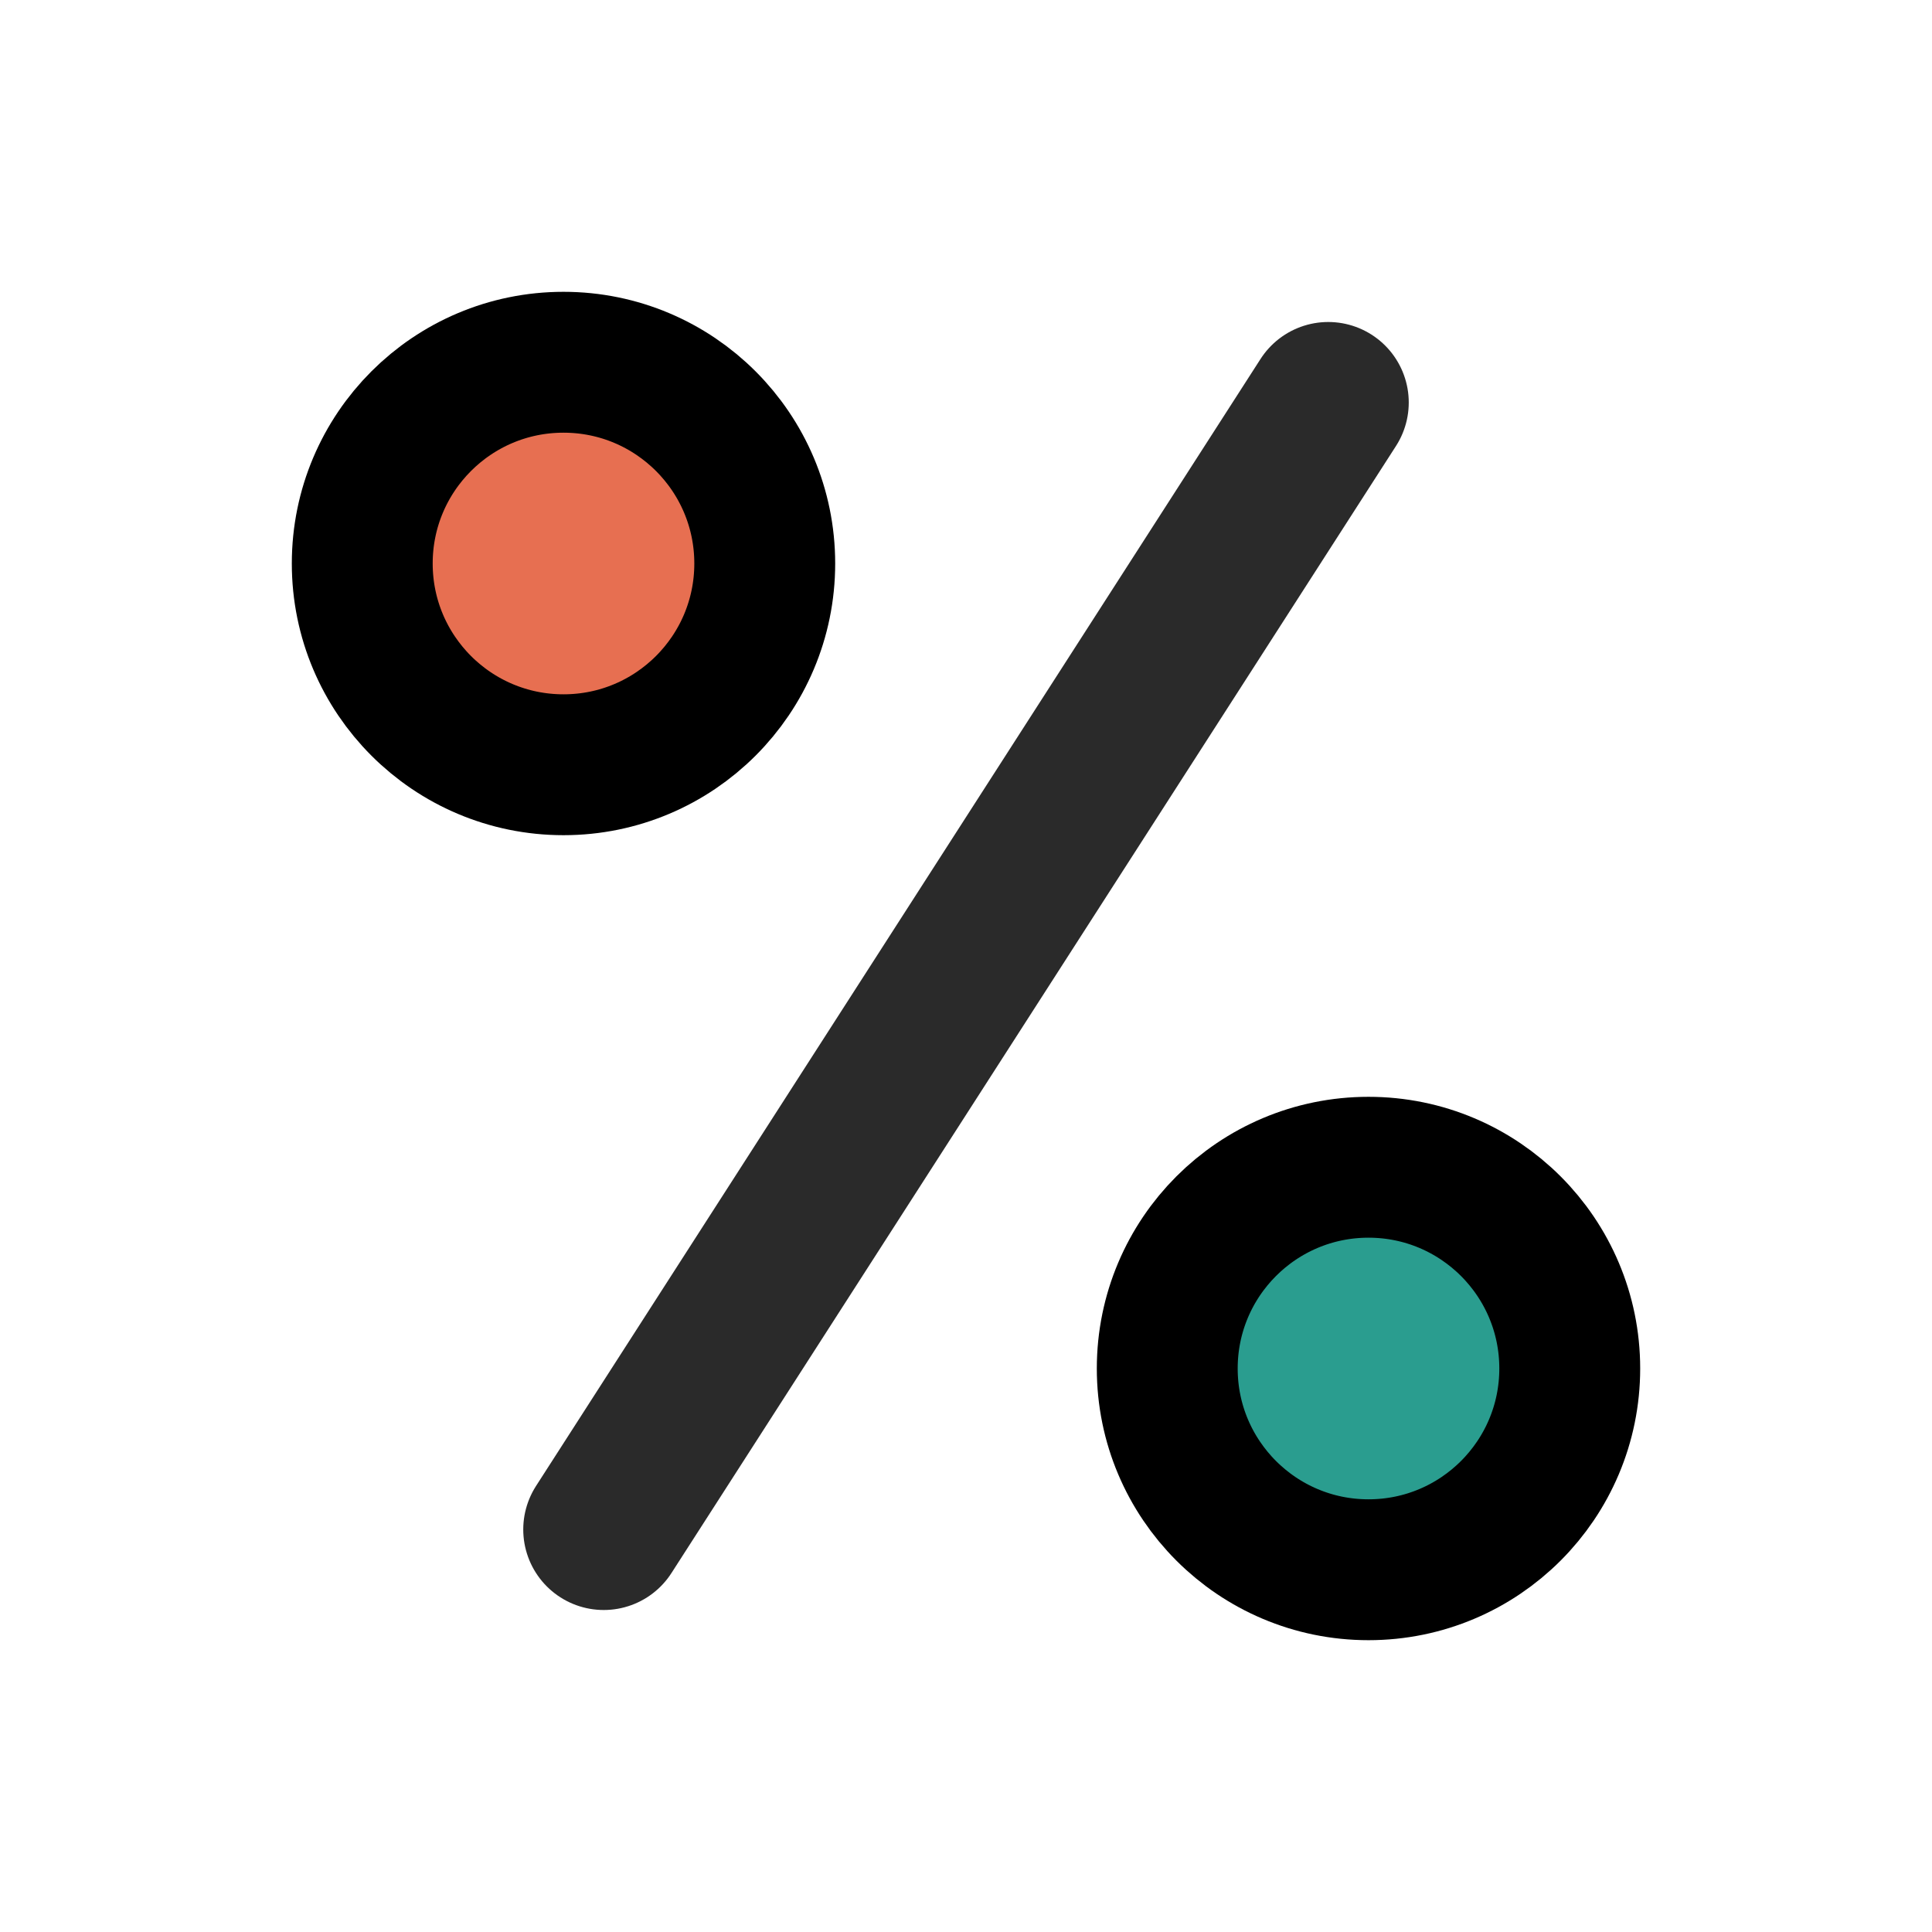
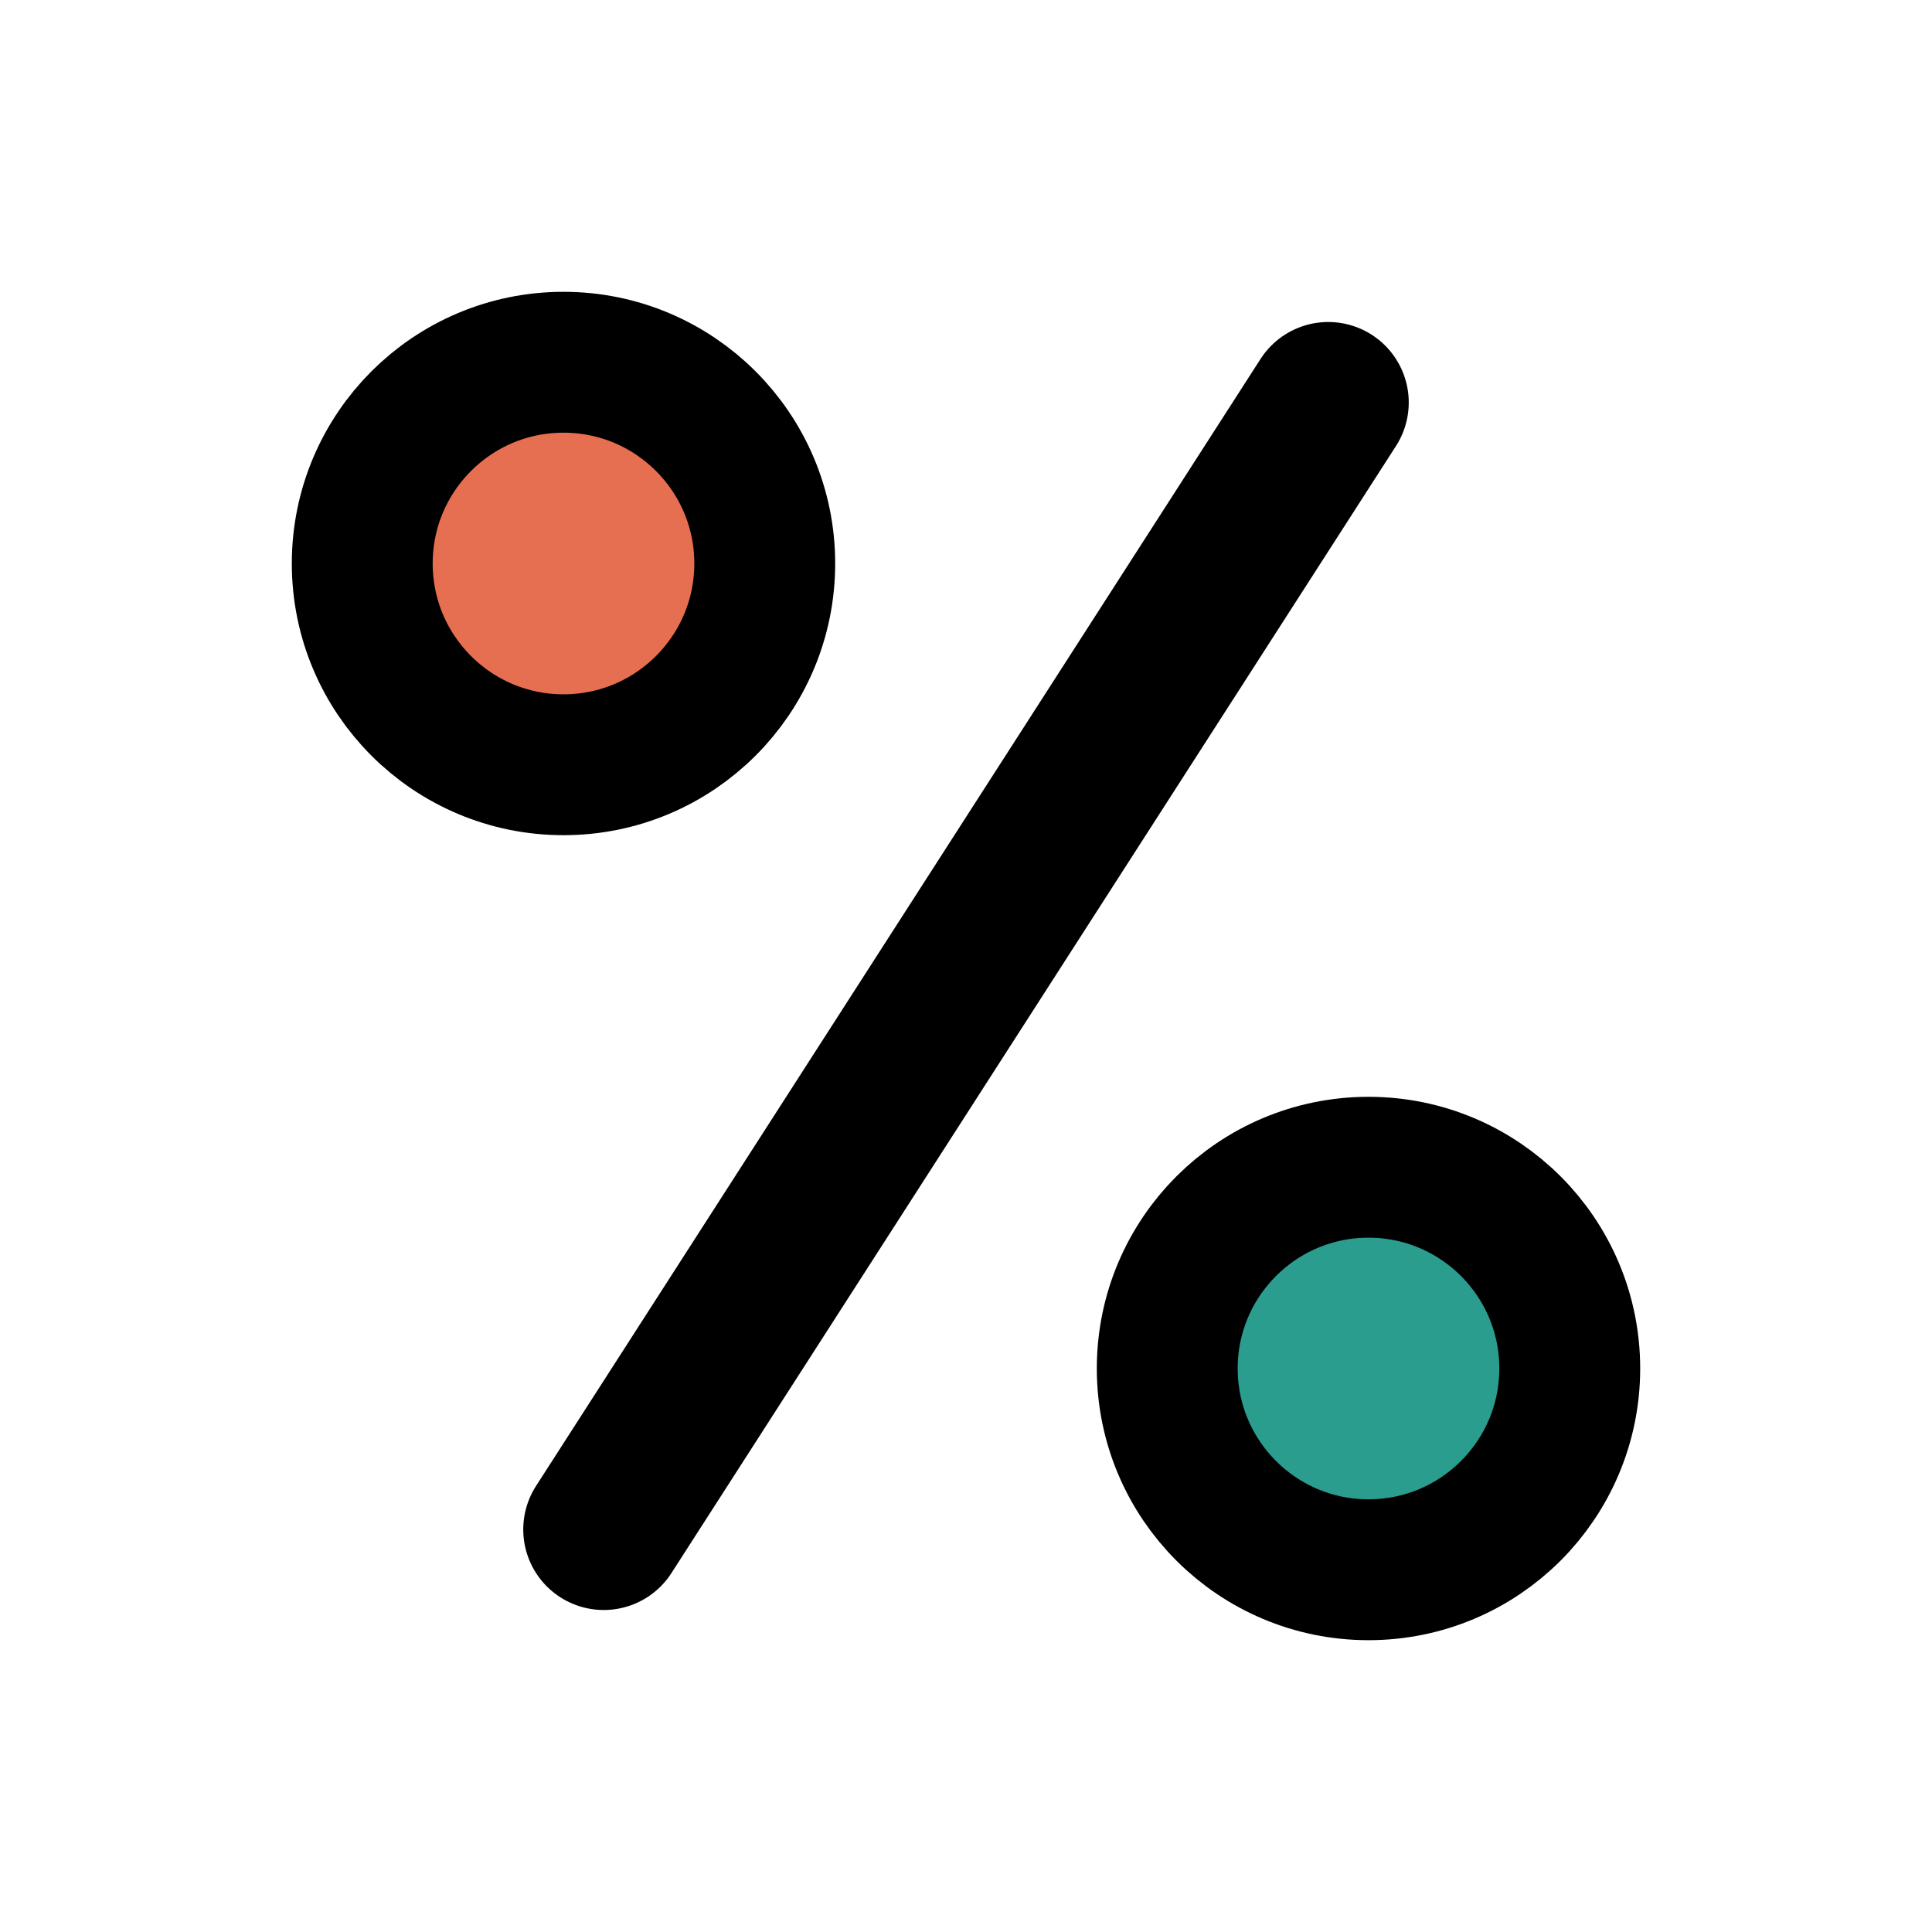
<svg xmlns="http://www.w3.org/2000/svg" viewBox="0 0 48 48" fill="none" stroke="currentColor" stroke-width="3.5" stroke-linecap="round" stroke-linejoin="round">
  <circle cx="14" cy="14" r="5" fill="#E76F51" />
  <circle cx="34" cy="34" r="5" fill="#2A9D8F" />
-   <path d="M33 10 L15 38" stroke="#2A2A2A" stroke-width="4" fill="none" />
+   <path d="M33 10 L15 38" stroke="currentColor" stroke-width="4" fill="none" />
</svg>
